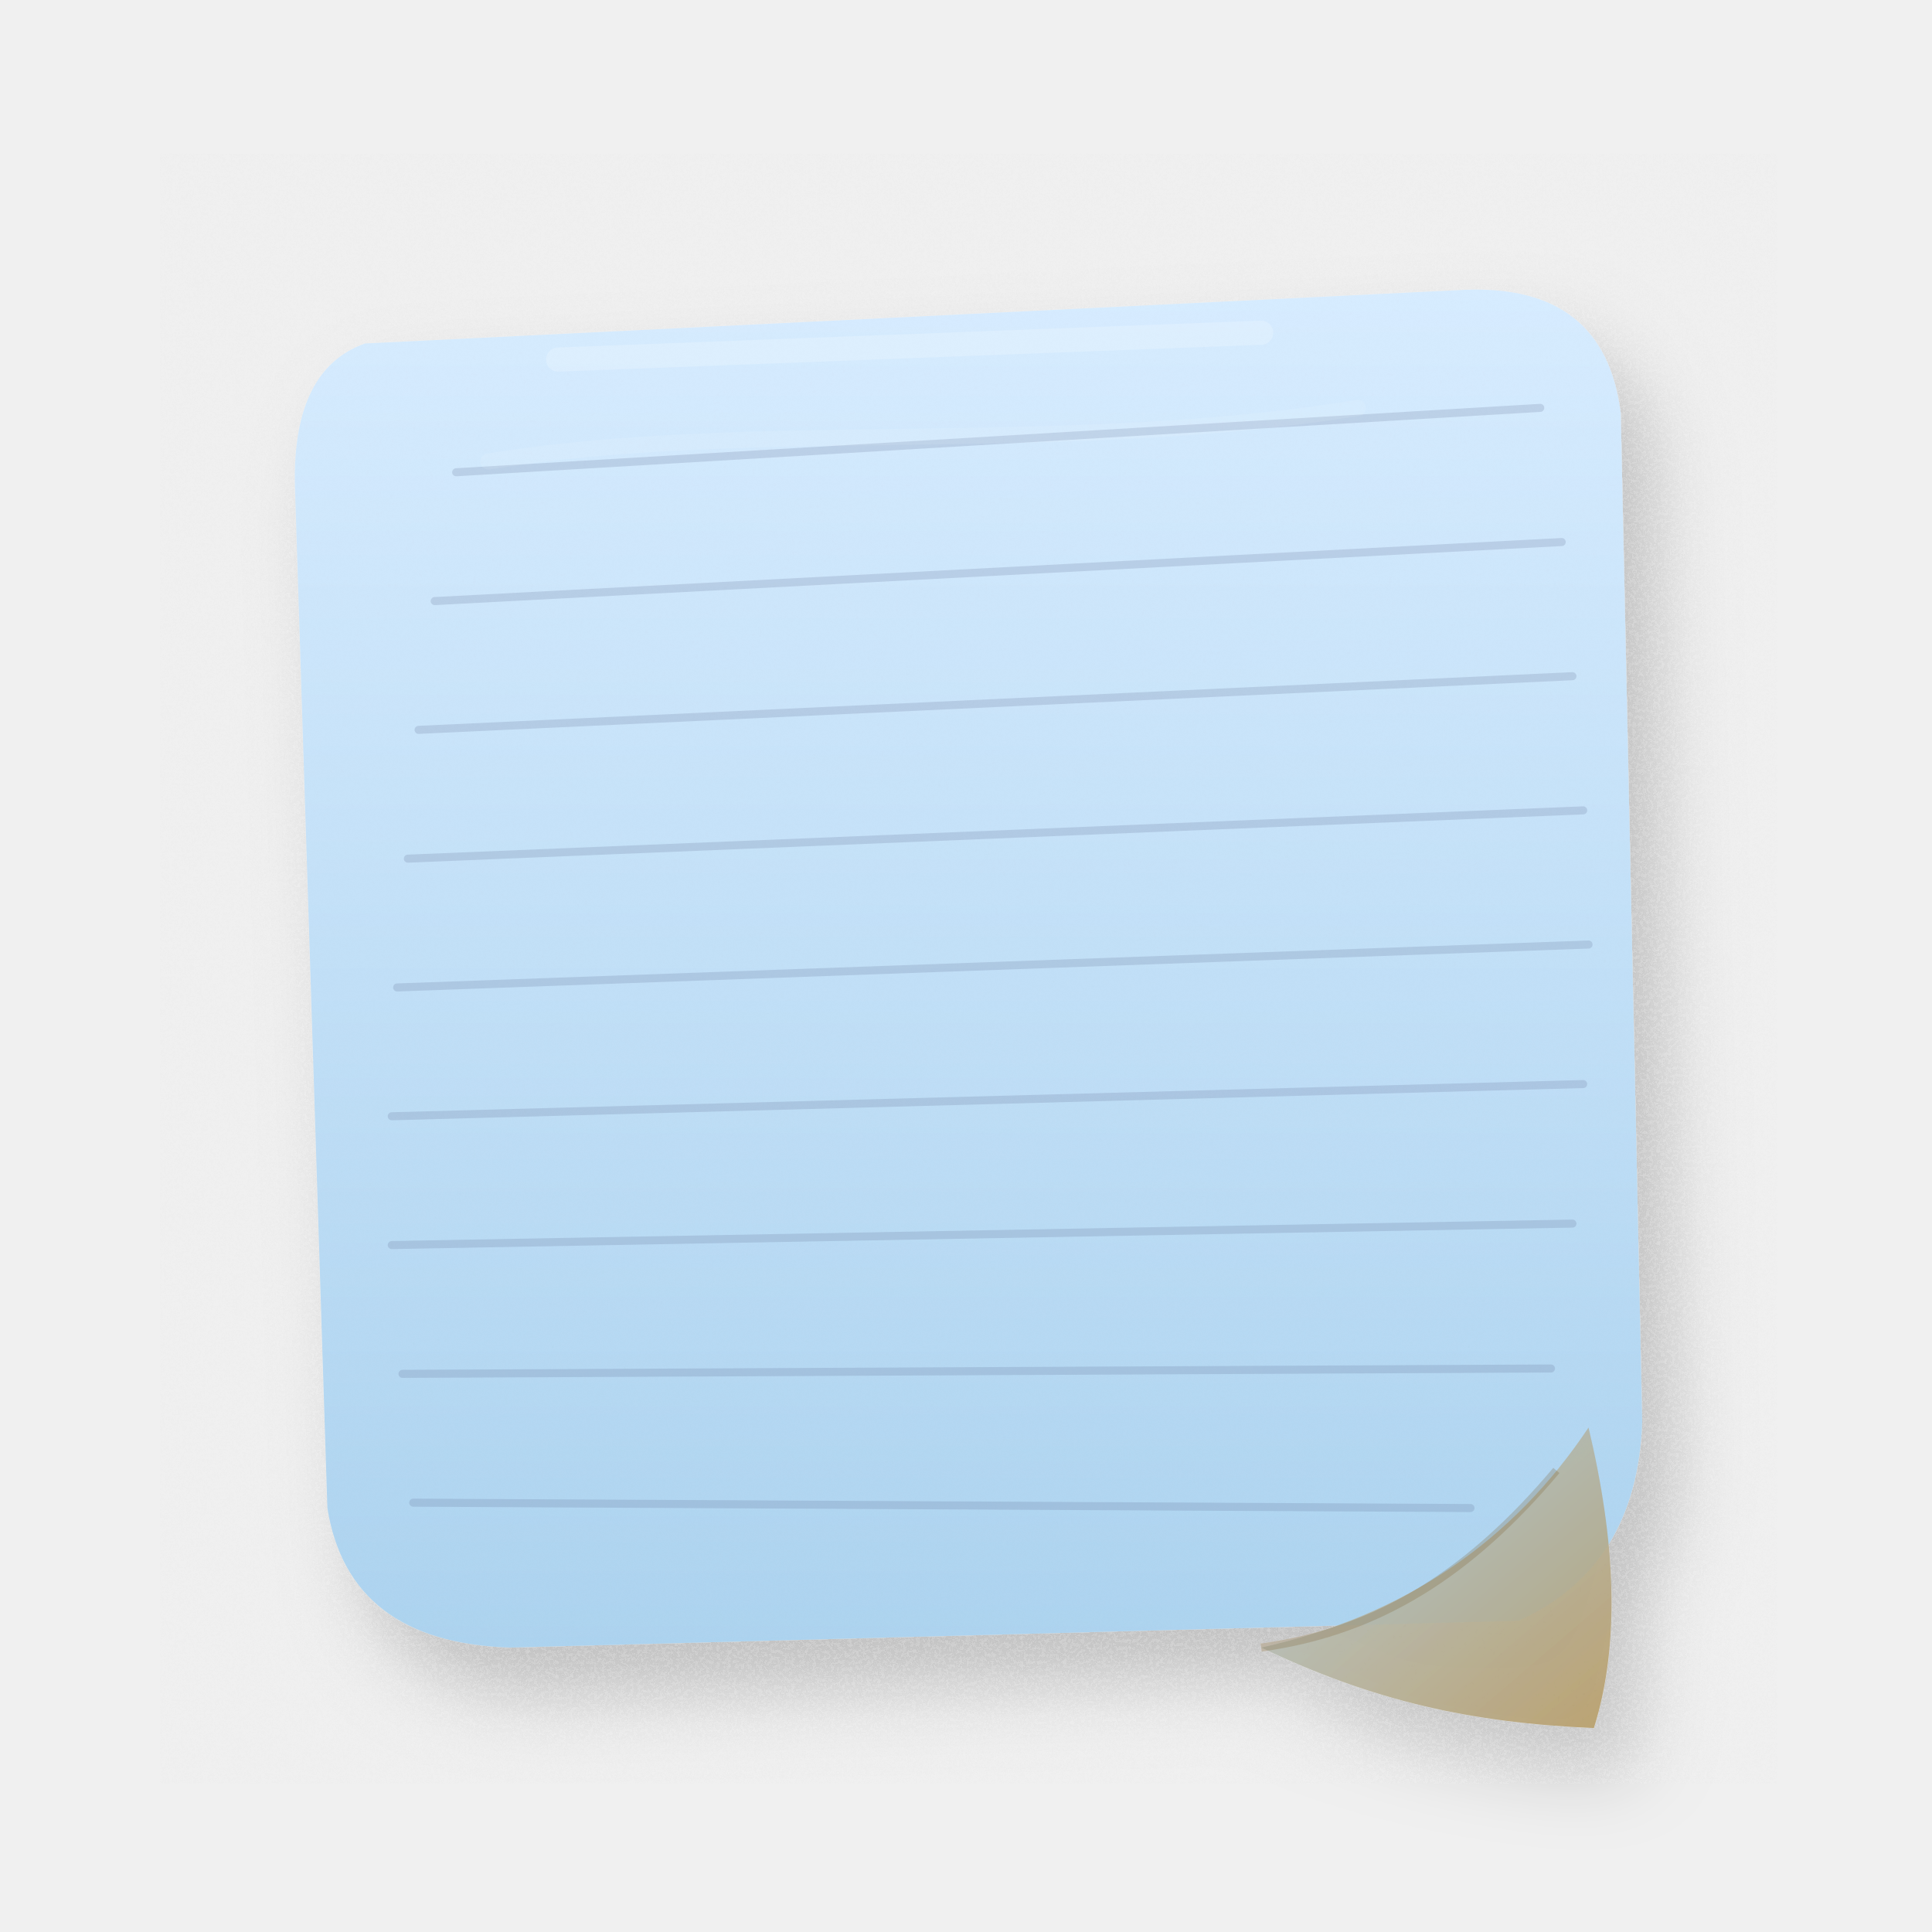
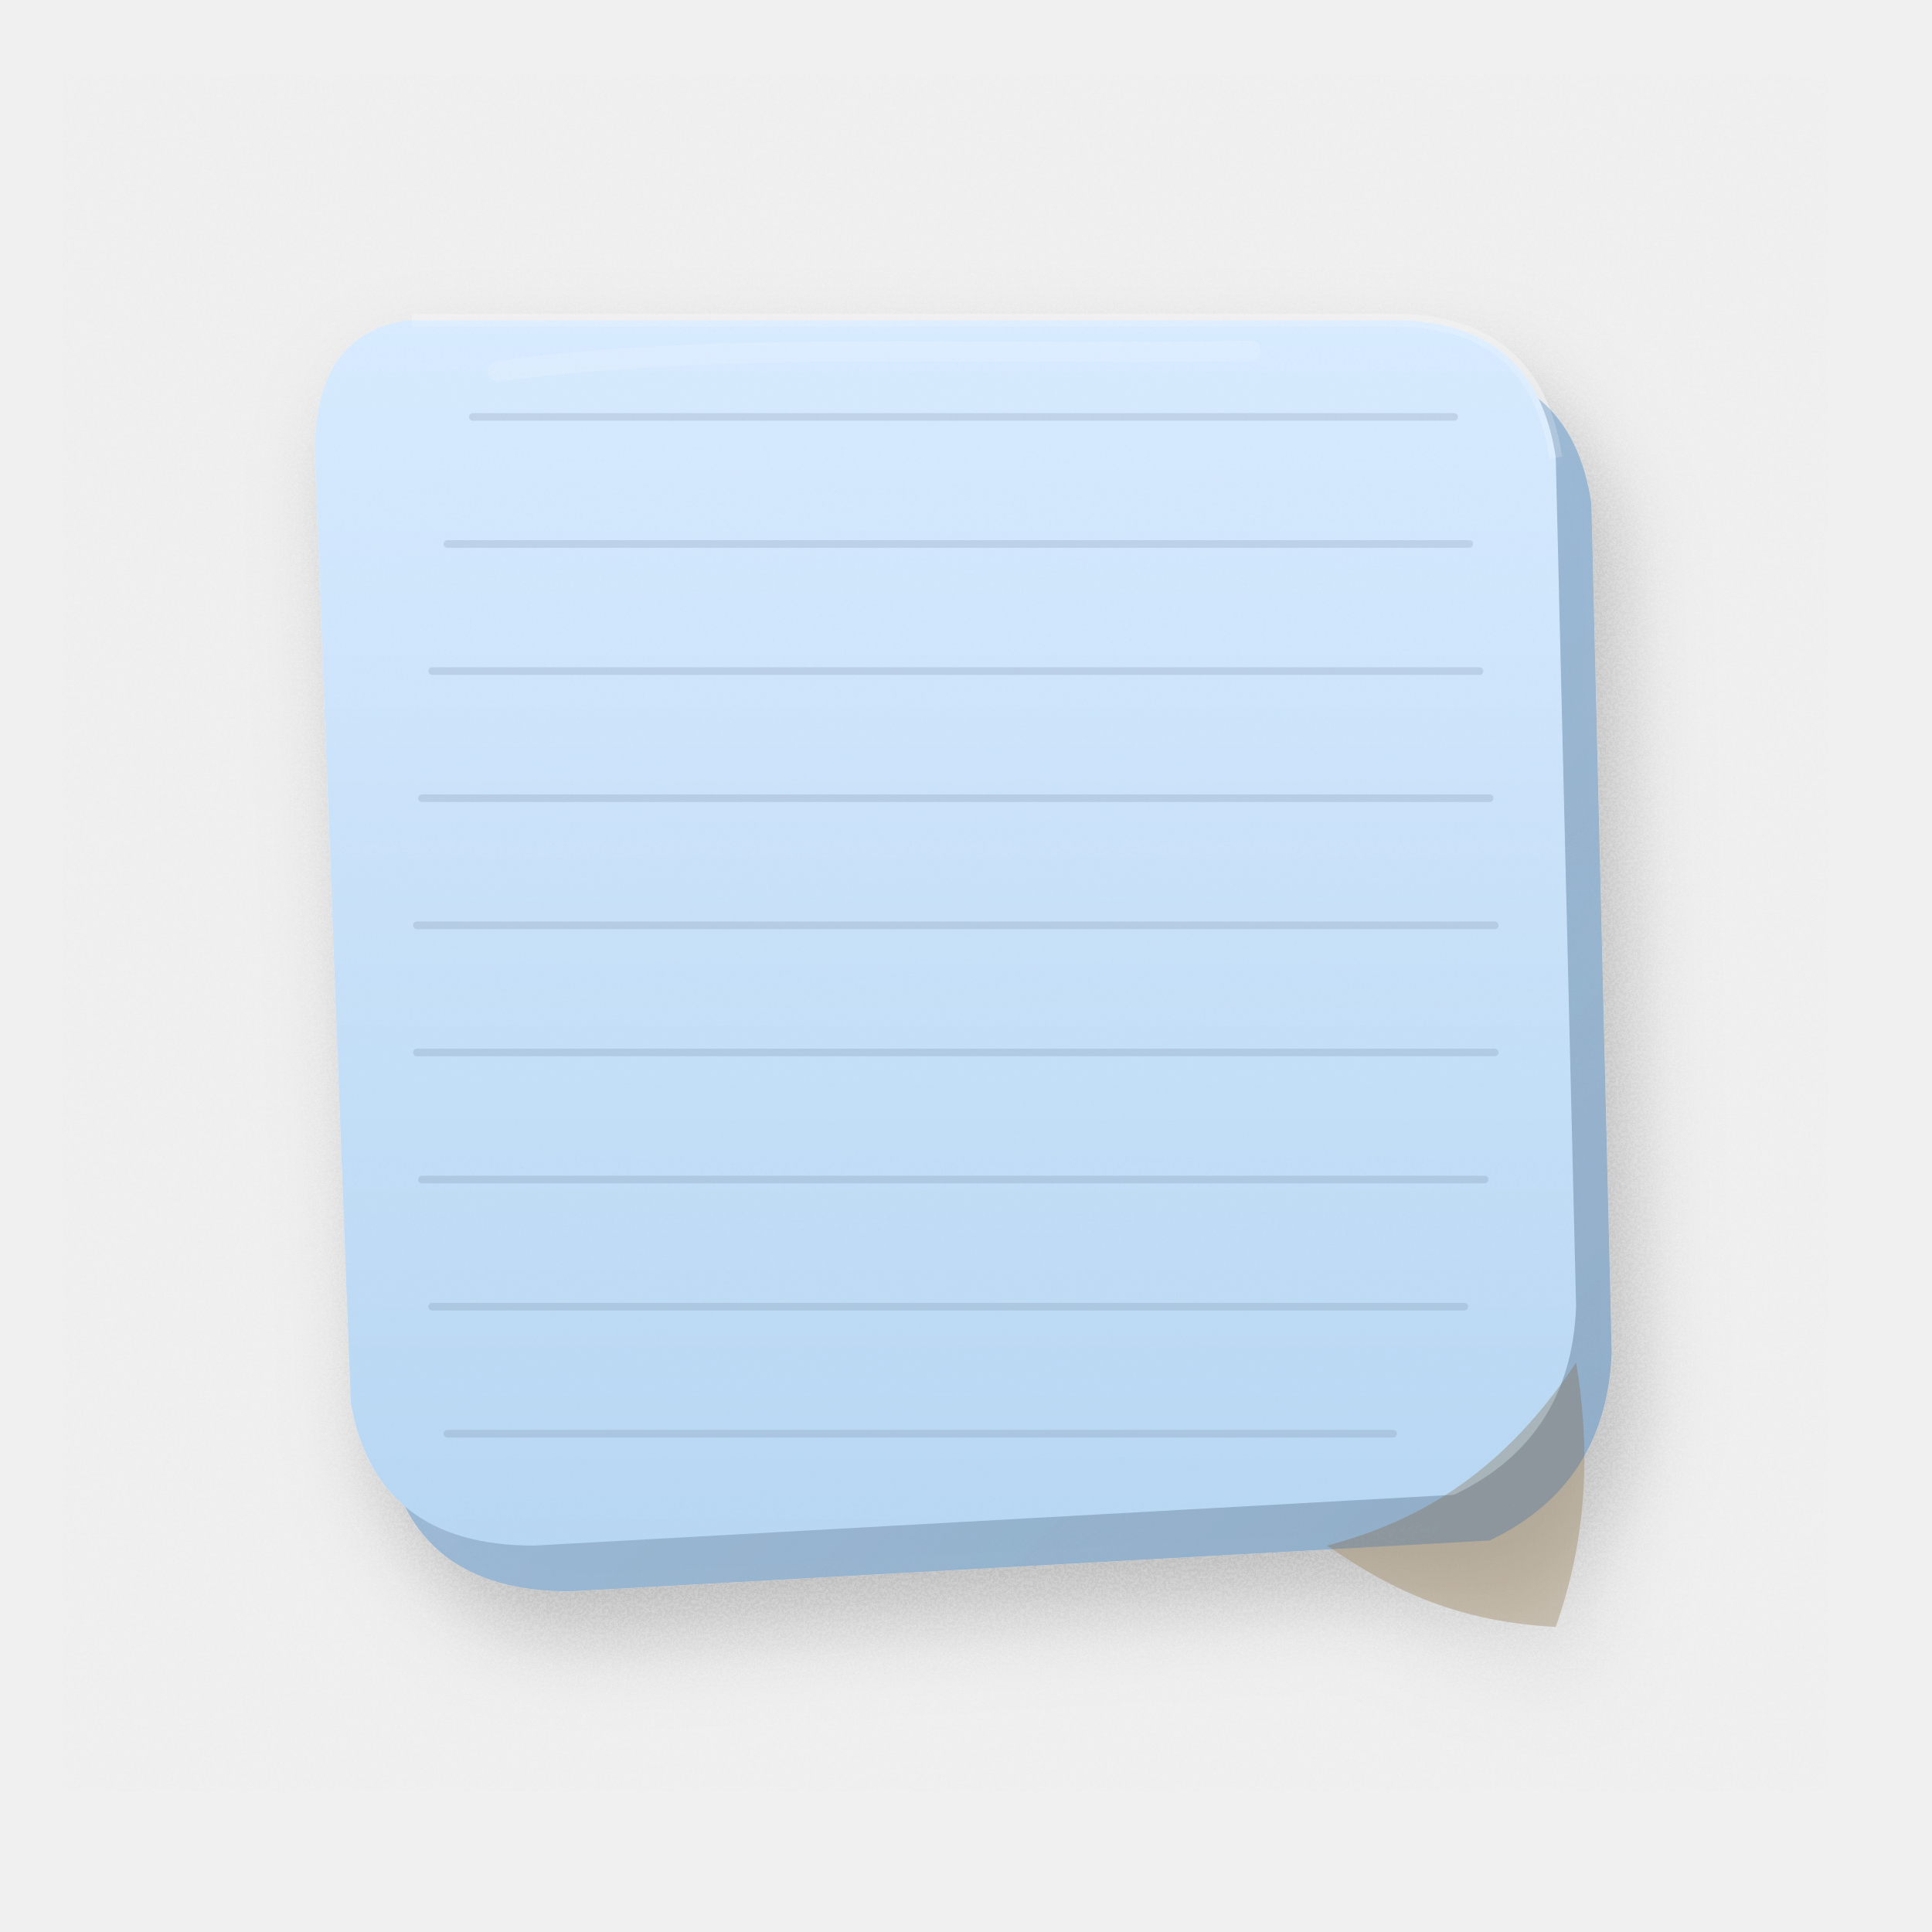
- <svg xmlns="http://www.w3.org/2000/svg" viewBox="0 0 720 720">
+ <svg xmlns="http://www.w3.org/2000/svg" viewBox="0 0 760 760">
  <defs>
-     <filter id="paperNoise" x="-10%" y="-10%" width="120%" height="120%">
-       <feTurbulence type="fractalNoise" baseFrequency="0.75" numOctaves="2" seed="15" result="noise" />
+     <filter id="paperNoise" x="-20%" y="-20%" width="140%" height="140%">
+       <feTurbulence type="fractalNoise" baseFrequency="0.82" numOctaves="2" seed="14" result="noise" />
      <feColorMatrix in="noise" type="saturate" values="0" result="mono" />
      <feComponentTransfer in="mono" result="paperDust">
-         <feFuncA type="table" tableValues="0 0 .015 .035" />
+         <feFuncA type="table" tableValues="0 0 .02 .05" />
      </feComponentTransfer>
    </filter>
-     <linearGradient id="paperTone" x1="0" y1="0" x2="0" y2="1">
-       <stop offset="0%" stop-color="#d7ecff" />
-       <stop offset="100%" stop-color="#acd3ef" />
+     <linearGradient id="topPaper" x1="0" y1="0" x2="0" y2="1">
+       <stop offset="0%" stop-color="#d8ebff" />
+       <stop offset="100%" stop-color="#b7d7f3" />
    </linearGradient>
-     <linearGradient id="curlTone" x1="0" y1="0" x2="1" y2="1">
-       <stop offset="0%" stop-color="#b2cadb" />
-       <stop offset="100%" stop-color="#b59a62" />
+     <linearGradient id="thickness" x1="0" y1="0" x2="1" y2="1">
+       <stop offset="0%" stop-color="#9fc1df" />
+       <stop offset="100%" stop-color="#87a7c5" />
    </linearGradient>
-     <filter id="shadow" x="-20%" y="-20%" width="160%" height="160%">
-       <feDropShadow dx="12" dy="18" stdDeviation="14" flood-color="rgba(0,0,0,.20)" />
+     <filter id="shadow" x="-30%" y="-30%" width="180%" height="200%">
+       <feDropShadow dx="10" dy="18" stdDeviation="16" flood-color="rgba(0,0,0,.24)" />
    </filter>
  </defs>
  <g filter="url(#shadow)">
-     <path d="M136 128 L546 108 Q 598 106 604 154 L612 530 Q 610 584 566 604 L190 614 Q 130 612 122 562 L110 184 Q 108 138 136 128 Z" fill="url(#paperTone)" />
-     <path d="M136 128 L546 108 Q 598 106 604 154 L612 530 Q 610 584 566 604 L190 614 Q 130 612 122 562 L110 184 Q 108 138 136 128 Z" fill="#fff" filter="url(#paperNoise)" opacity=".78" />
-     <path d="M470 614 C 524 602 564 574 592 532 C 602 574 604 612 594 644 C 548 642 512 634 470 614 Z" fill="url(#curlTone)" opacity=".86" />
-     <path d="M470 614 C 514 608 548 586 580 548" fill="none" stroke="rgba(124,96,49,.25)" stroke-width="3" />
-     <path d="M170 176 L574 152" stroke="rgba(84,96,136,.18)" stroke-width="3" stroke-linecap="round" />
-     <path d="M162 224 L582 202" stroke="rgba(84,96,136,.18)" stroke-width="3" stroke-linecap="round" />
-     <path d="M156 272 L586 252" stroke="rgba(84,96,136,.18)" stroke-width="3" stroke-linecap="round" />
-     <path d="M152 320 L590 302" stroke="rgba(84,96,136,.18)" stroke-width="3" stroke-linecap="round" />
-     <path d="M148 368 L592 352" stroke="rgba(84,96,136,.18)" stroke-width="3" stroke-linecap="round" />
-     <path d="M146 416 L590 404" stroke="rgba(84,96,136,.18)" stroke-width="3" stroke-linecap="round" />
-     <path d="M146 464 L586 456" stroke="rgba(84,96,136,.18)" stroke-width="3" stroke-linecap="round" />
-     <path d="M150 512 L578 510" stroke="rgba(84,96,136,.18)" stroke-width="3" stroke-linecap="round" />
-     <path d="M154 560 L548 562" stroke="rgba(84,96,136,.18)" stroke-width="3" stroke-linecap="round" />
-     <path d="M208 134 L470 124" stroke="rgba(255,255,255,.18)" stroke-width="9" stroke-linecap="round" />
-     <path d="M182 172 C 280 156, 396 170, 506 152" fill="none" stroke="rgba(255,255,255,.08)" stroke-width="6" stroke-linecap="round" />
+     <path d="M160 126 L548 126 Q 604 126 612 180 L620 514 Q 618 566 572 588 L210 608 Q 148 608 138 552 L124 182 Q 122 132 160 126 Z" fill="url(#thickness)" opacity=".88" transform="translate(14 18)" />
+     <path d="M160 126 L548 126 Q 604 126 612 180 L620 514 Q 618 566 572 588 L210 608 Q 148 608 138 552 L124 182 Q 122 132 160 126 Z" fill="url(#topPaper)" />
+     <path d="M160 126 L548 126 Q 604 126 612 180 L620 514 Q 618 566 572 588 L210 608 Q 148 608 138 552 L124 182 Q 122 132 160 126 Z" fill="#fff" filter="url(#paperNoise)" opacity=".8" />
+     <path d="M522 608 C 560 598 592 578 620 536 C 626 572 624 606 612 640 C 574 638 548 626 522 608 Z" fill="rgba(128,103,63,.32)" />
+     <path d="M186 164 L572 164" stroke="rgba(97,112,143,.18)" stroke-width="3" stroke-linecap="round" />
+     <path d="M176 214 L578 214" stroke="rgba(97,112,143,.18)" stroke-width="3" stroke-linecap="round" />
+     <path d="M170 264 L582 264" stroke="rgba(97,112,143,.18)" stroke-width="3" stroke-linecap="round" />
+     <path d="M166 314 L586 314" stroke="rgba(97,112,143,.18)" stroke-width="3" stroke-linecap="round" />
+     <path d="M164 364 L588 364" stroke="rgba(97,112,143,.18)" stroke-width="3" stroke-linecap="round" />
+     <path d="M164 414 L588 414" stroke="rgba(97,112,143,.18)" stroke-width="3" stroke-linecap="round" />
+     <path d="M166 464 L584 464" stroke="rgba(97,112,143,.18)" stroke-width="3" stroke-linecap="round" />
+     <path d="M170 514 L576 514" stroke="rgba(97,112,143,.18)" stroke-width="3" stroke-linecap="round" />
+     <path d="M176 564 L548 564" stroke="rgba(97,112,143,.18)" stroke-width="3" stroke-linecap="round" />
+     <path d="M196 146 C 284 134, 388 140, 492 138" fill="none" stroke="rgba(255,255,255,.14)" stroke-width="8" stroke-linecap="round" />
+     <path d="M162 126 L548 126 Q 604 126 612 180" fill="none" stroke="rgba(255,255,255,.18)" stroke-width="5" />
  </g>
</svg>
